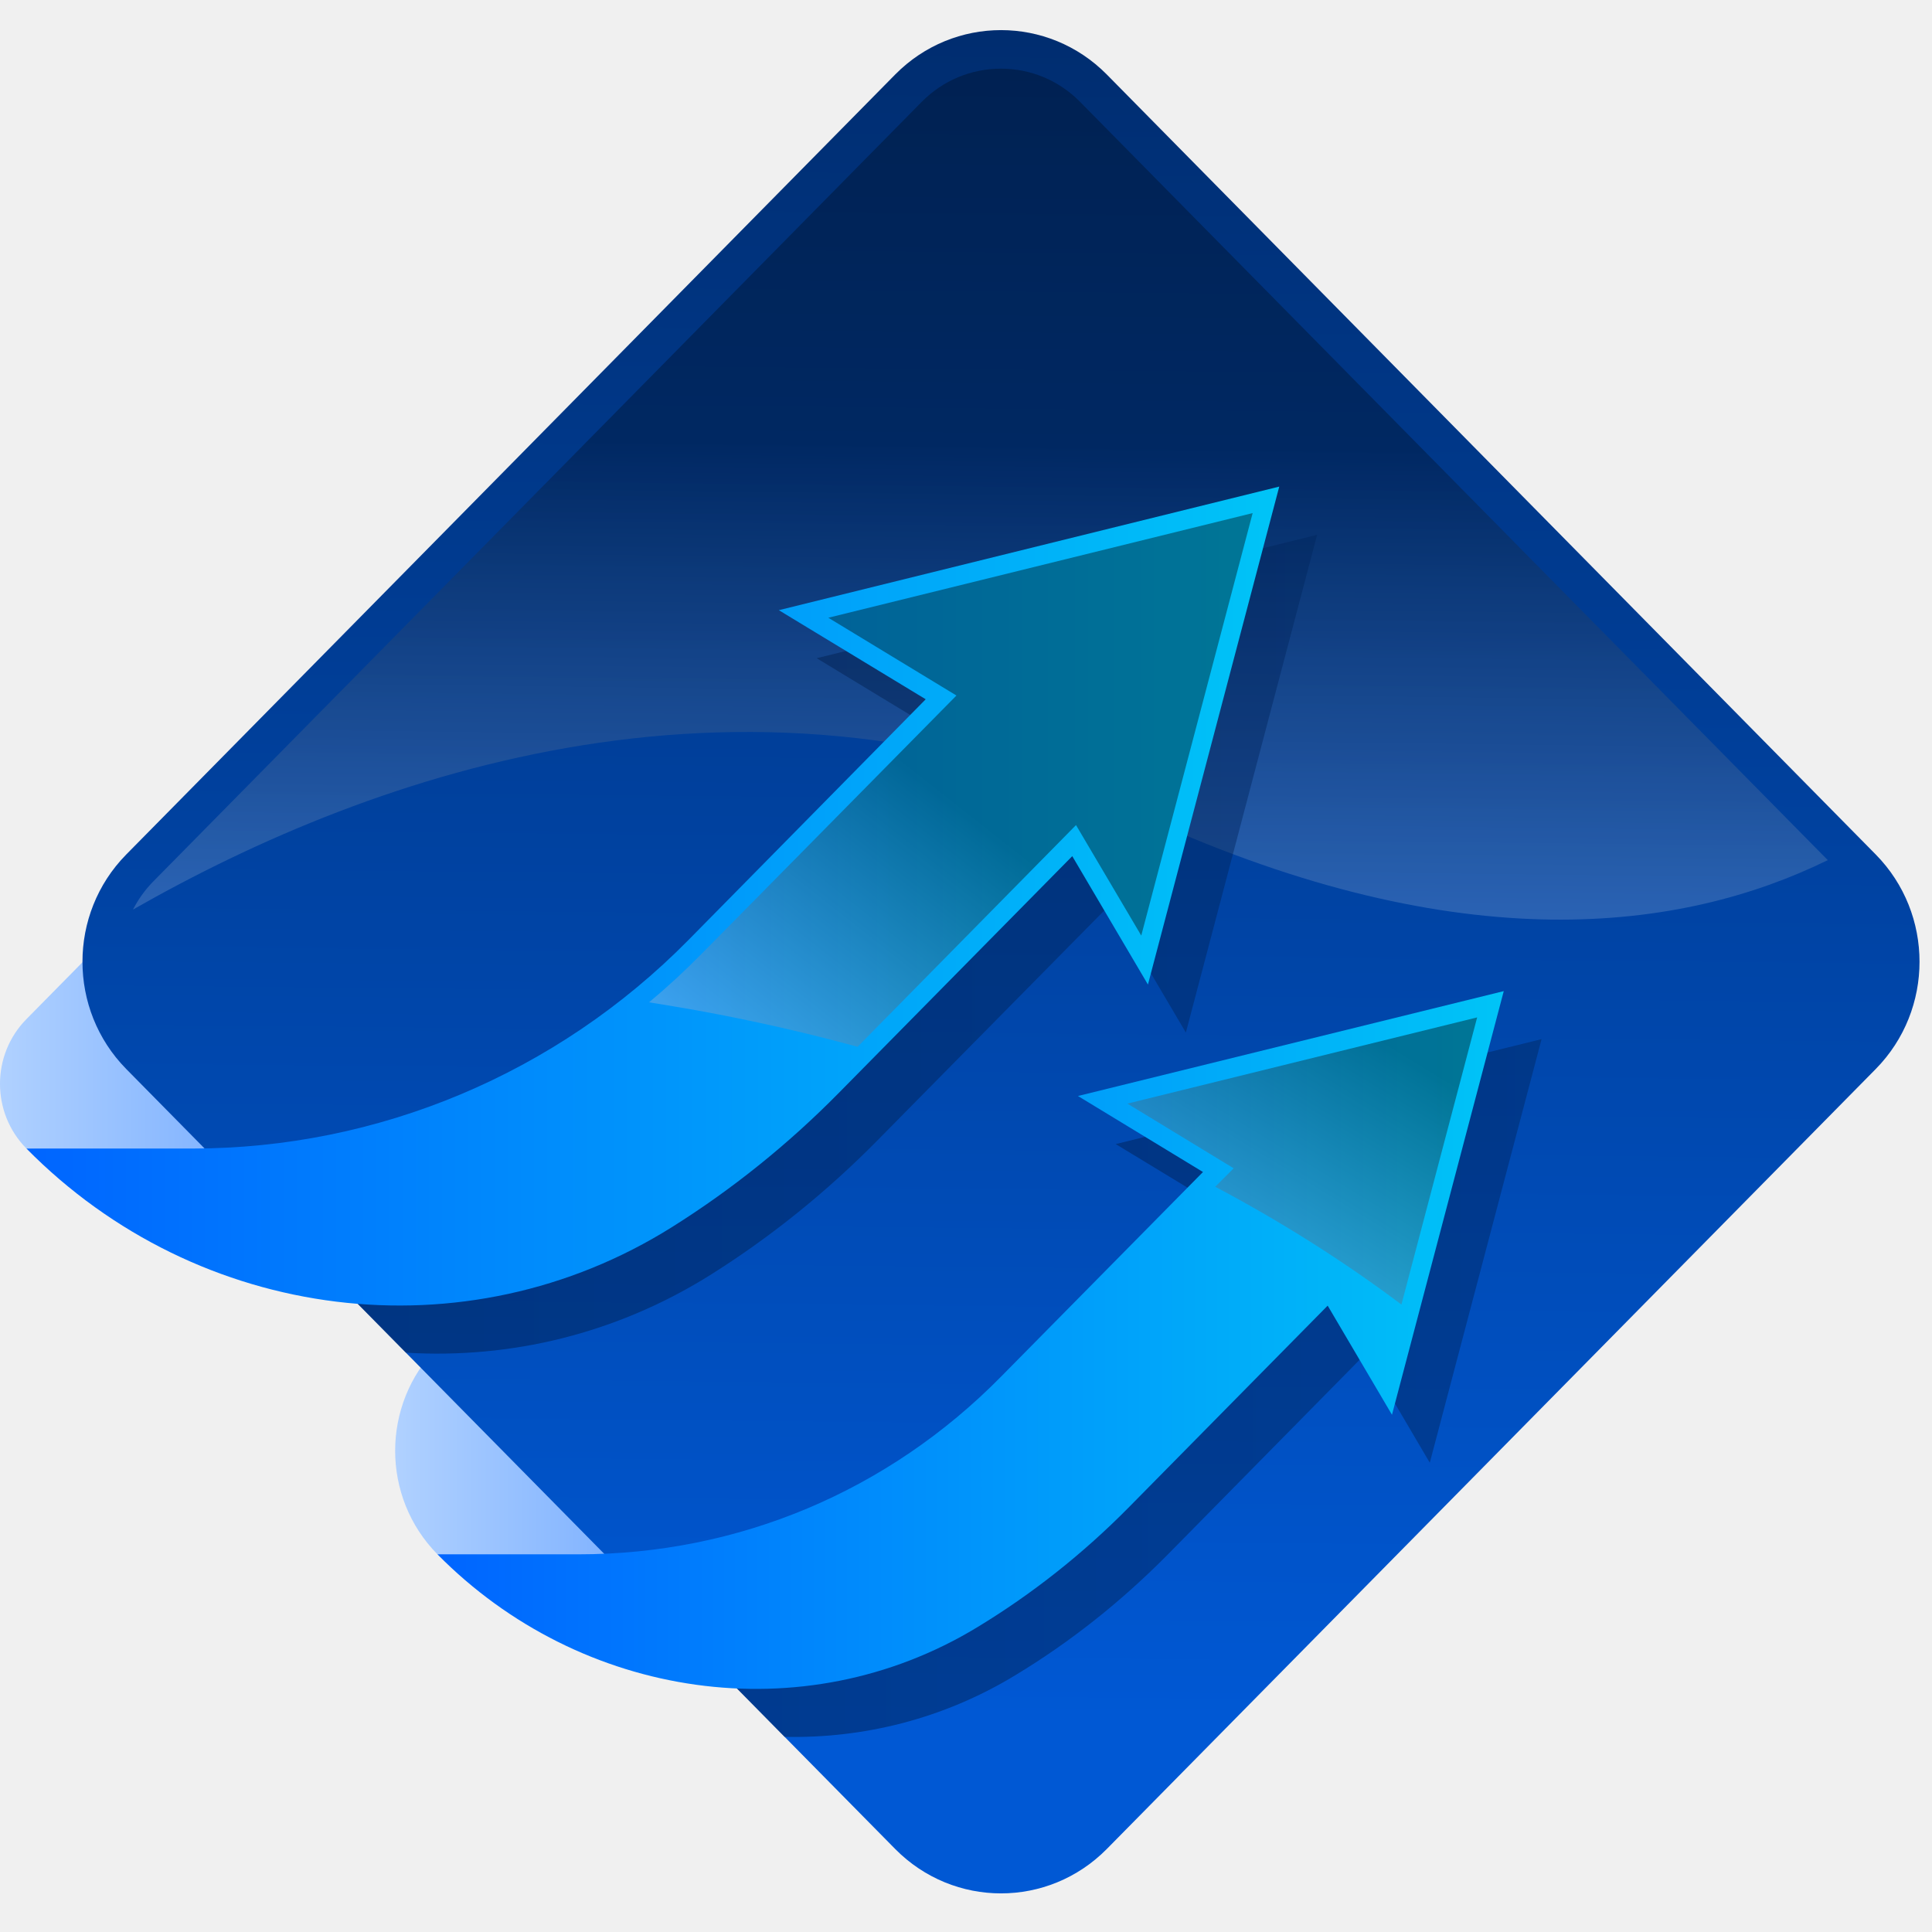
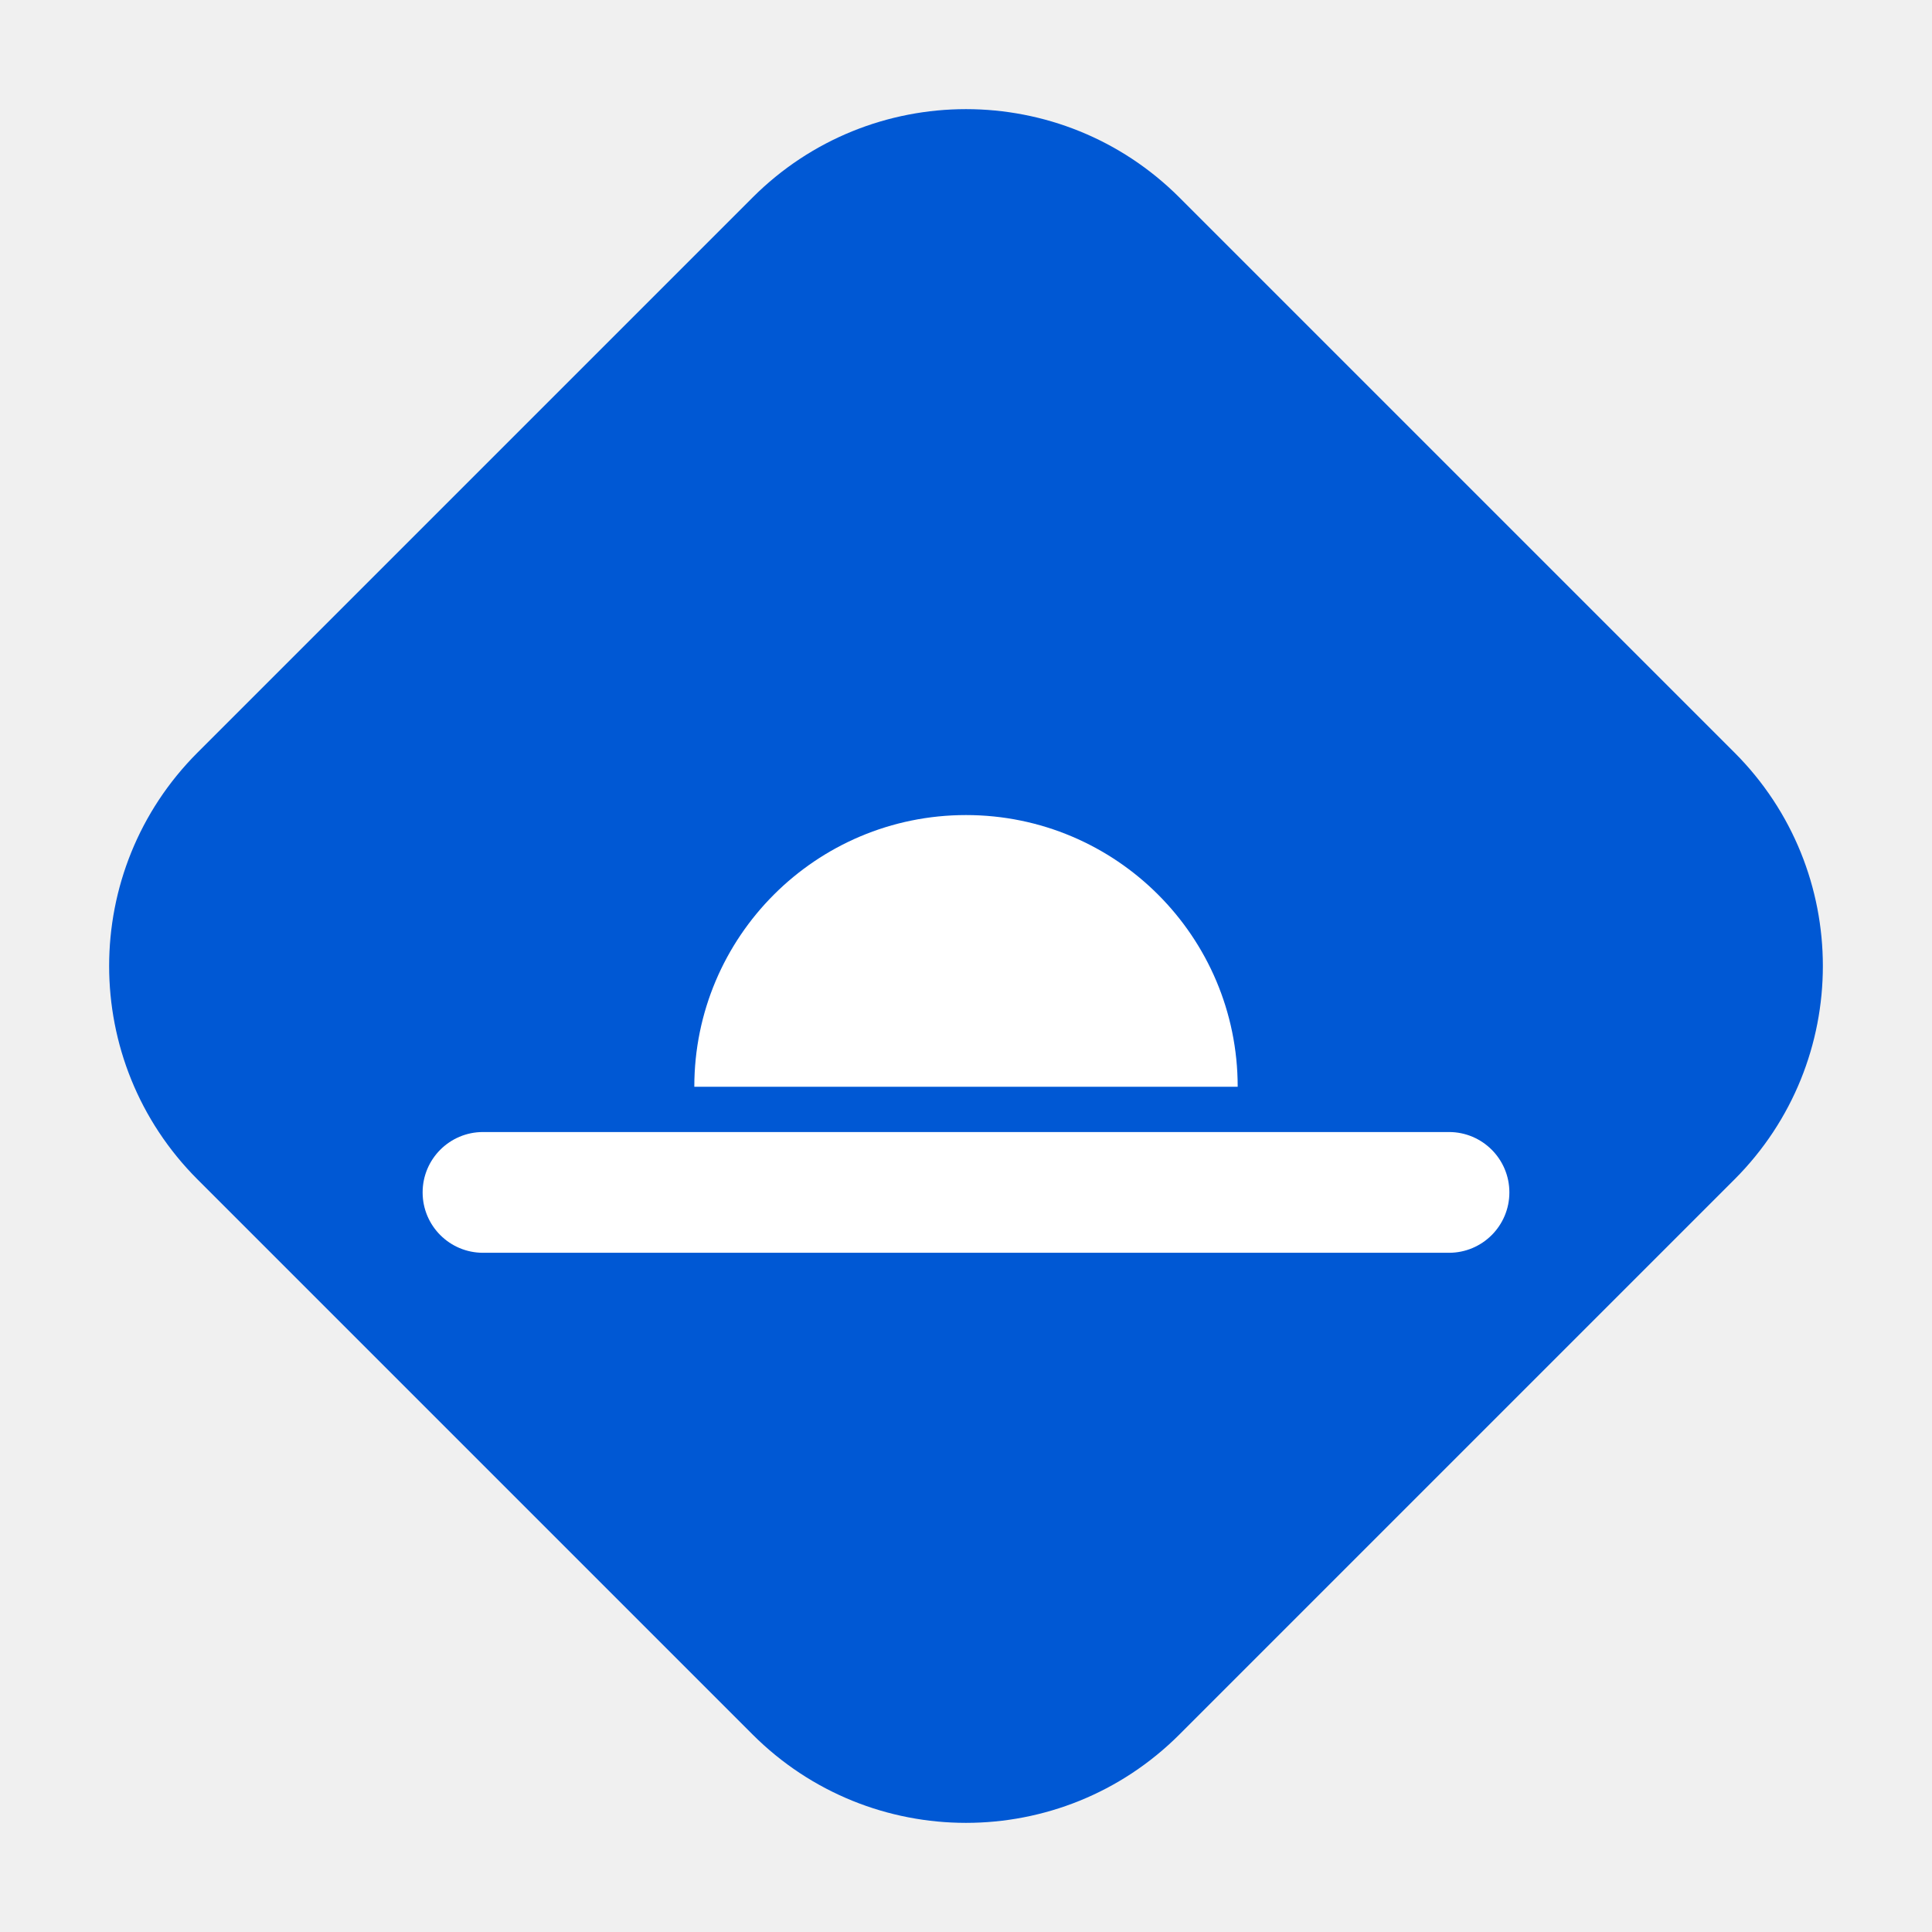
- <svg xmlns="http://www.w3.org/2000/svg" width="35" height="35" viewBox="0 0 35 35" fill="none">
-   <path d="M7.925 28.158C6.903 27.122 6.903 25.443 7.925 24.407L9.749 22.557L15.297 28.349L11.826 29.25L7.925 28.158Z" fill="url(#paint0_linear_3363_47878)" />
-   <path d="M0.479 20.807C-0.16 20.16 -0.16 19.11 0.479 18.462L3.05 15.854L8.357 21.237L0.479 20.807Z" fill="url(#paint1_linear_3363_47878)" />
-   <path d="M33.982 19.365L20.049 33.498C18.99 34.568 17.278 34.568 16.219 33.498L2.286 19.365C1.23 18.291 1.23 16.555 2.286 15.481L16.219 1.348C17.278 0.278 18.99 0.278 20.049 1.348L33.982 15.481C35.038 16.555 35.038 18.291 33.982 19.365Z" fill="url(#paint2_linear_3363_47878)" />
-   <path opacity="0.28" d="M33.112 15.582C30.465 16.879 26.474 17.405 20.798 14.836C13.626 11.593 6.809 13.967 2.409 16.478C2.502 16.297 2.622 16.126 2.773 15.972L16.703 1.84C17.085 1.456 17.594 1.244 18.133 1.244C18.673 1.244 19.182 1.456 19.564 1.843L33.112 15.582Z" fill="url(#paint3_linear_3363_47878)" />
-   <g opacity="0.44">
-     <path d="M27.927 18.825L25.902 26.499L24.74 24.523L21.144 28.173C20.305 29.02 19.381 29.753 18.387 30.352C17.094 31.137 15.647 31.496 14.213 31.465L11.79 29.006C14.447 28.856 16.919 27.741 18.817 25.816L22.481 22.103L20.212 20.726L27.927 18.825Z" fill="url(#paint4_linear_3363_47878)" />
-     <path d="M23.861 9.689L21.483 18.706L20.114 16.384L15.889 20.666C14.964 21.604 13.947 22.42 12.864 23.1C11.165 24.163 9.244 24.621 7.353 24.505L4.558 21.67C7.789 21.569 10.866 20.227 13.159 17.901L17.456 13.539L14.795 11.924L23.861 9.689Z" fill="url(#paint5_linear_3363_47878)" />
-   </g>
-   <path d="M27.242 17.955L25.217 25.63L24.052 23.653L20.456 27.3C19.618 28.15 18.693 28.88 17.701 29.481C14.556 31.388 10.516 30.786 7.925 28.158H10.479C13.371 28.158 16.087 27.017 18.132 24.942L21.793 21.232L19.528 19.855L27.242 17.955Z" fill="url(#paint6_linear_3363_47878)" />
-   <path d="M23.175 8.815L20.796 17.836L19.425 15.51L15.199 19.796C14.275 20.734 13.26 21.548 12.175 22.229C8.437 24.576 3.587 23.96 0.479 20.807H3.48C6.852 20.807 10.086 19.448 12.471 17.03L16.77 12.668L14.109 11.054L23.175 8.815Z" fill="url(#paint7_linear_3363_47878)" />
-   <g opacity="0.5">
-     <path opacity="0.78" d="M26.76 18.431L25.388 23.633C24.367 22.866 23.239 22.148 22.015 21.499L22.349 21.165L20.424 19.993L26.76 18.431Z" fill="url(#paint8_linear_3363_47878)" />
-     <path opacity="0.78" d="M22.693 9.295L20.675 16.949L19.493 14.947L15.536 18.964C14.594 18.706 13.625 18.486 12.631 18.305C12.339 18.253 12.046 18.204 11.758 18.158C12.088 17.883 12.408 17.587 12.714 17.276L17.327 12.6L15.006 11.191L22.693 9.295Z" fill="url(#paint9_linear_3363_47878)" />
-   </g>
-   <defs>
-     <linearGradient id="paint0_linear_3363_47878" x1="7.159" y1="25.903" x2="15.297" y2="25.903" gradientUnits="userSpaceOnUse">
-       <stop stop-color="#B0D1FF" />
-       <stop offset="1" stop-color="#4F93FF" />
-     </linearGradient>
-     <linearGradient id="paint1_linear_3363_47878" x1="-0" y1="18.545" x2="8.357" y2="18.545" gradientUnits="userSpaceOnUse">
-       <stop stop-color="#B0D1FF" />
-       <stop offset="1" stop-color="#4F93FF" />
-     </linearGradient>
-     <linearGradient id="paint2_linear_3363_47878" x1="18.006" y1="31.096" x2="18.36" y2="-5.689" gradientUnits="userSpaceOnUse">
-       <stop stop-color="#0058D4" />
-       <stop offset="1" stop-color="#00245B" />
-     </linearGradient>
-     <linearGradient id="paint3_linear_3363_47878" x1="17.854" y1="8.043" x2="17.736" y2="17.864" gradientUnits="userSpaceOnUse">
-       <stop />
-       <stop offset="1" stop-color="#B0D1FF" />
-     </linearGradient>
-     <linearGradient id="paint4_linear_3363_47878" x1="11.79" y1="25.146" x2="27.927" y2="25.146" gradientUnits="userSpaceOnUse">
-       <stop stop-color="#001334" />
-       <stop offset="1" stop-color="#00245B" />
-     </linearGradient>
-     <linearGradient id="paint5_linear_3363_47878" x1="4.558" y1="17.106" x2="23.861" y2="17.106" gradientUnits="userSpaceOnUse">
-       <stop stop-color="#001334" />
-       <stop offset="1" stop-color="#00245B" />
-     </linearGradient>
-     <linearGradient id="paint6_linear_3363_47878" x1="7.925" y1="24.275" x2="27.242" y2="24.275" gradientUnits="userSpaceOnUse">
-       <stop stop-color="#0065FF" />
-       <stop offset="1" stop-color="#00C4F7" />
-     </linearGradient>
-     <linearGradient id="paint7_linear_3363_47878" x1="0.479" y1="16.233" x2="23.175" y2="16.233" gradientUnits="userSpaceOnUse">
-       <stop stop-color="#0065FF" />
-       <stop offset="1" stop-color="#00C4F7" />
-     </linearGradient>
-     <linearGradient id="paint8_linear_3363_47878" x1="24.758" y1="18.693" x2="20.955" y2="24.921" gradientUnits="userSpaceOnUse">
-       <stop />
-       <stop offset="1" stop-color="#B0D1FF" />
-     </linearGradient>
-     <linearGradient id="paint9_linear_3363_47878" x1="17.413" y1="14.629" x2="12.923" y2="20.32" gradientUnits="userSpaceOnUse">
-       <stop />
-       <stop offset="1" stop-color="#B0D1FF" />
-     </linearGradient>
-   </defs>
+ <svg xmlns="http://www.w3.org/2000/svg" width="32" height="32" viewBox="0 0 32 32" fill="none">
+   <rect x="4.5" y="4.5" width="23" height="23" rx="5" transform="rotate(45 16 16)" fill="#0058D4" />
+   <path d="M11.5 18a4.5 4.5 0 0 1 9 0" fill="#fff" />
+   <rect x="7" y="18.75" width="18" height="2" rx="1" fill="#fff" />
</svg>
